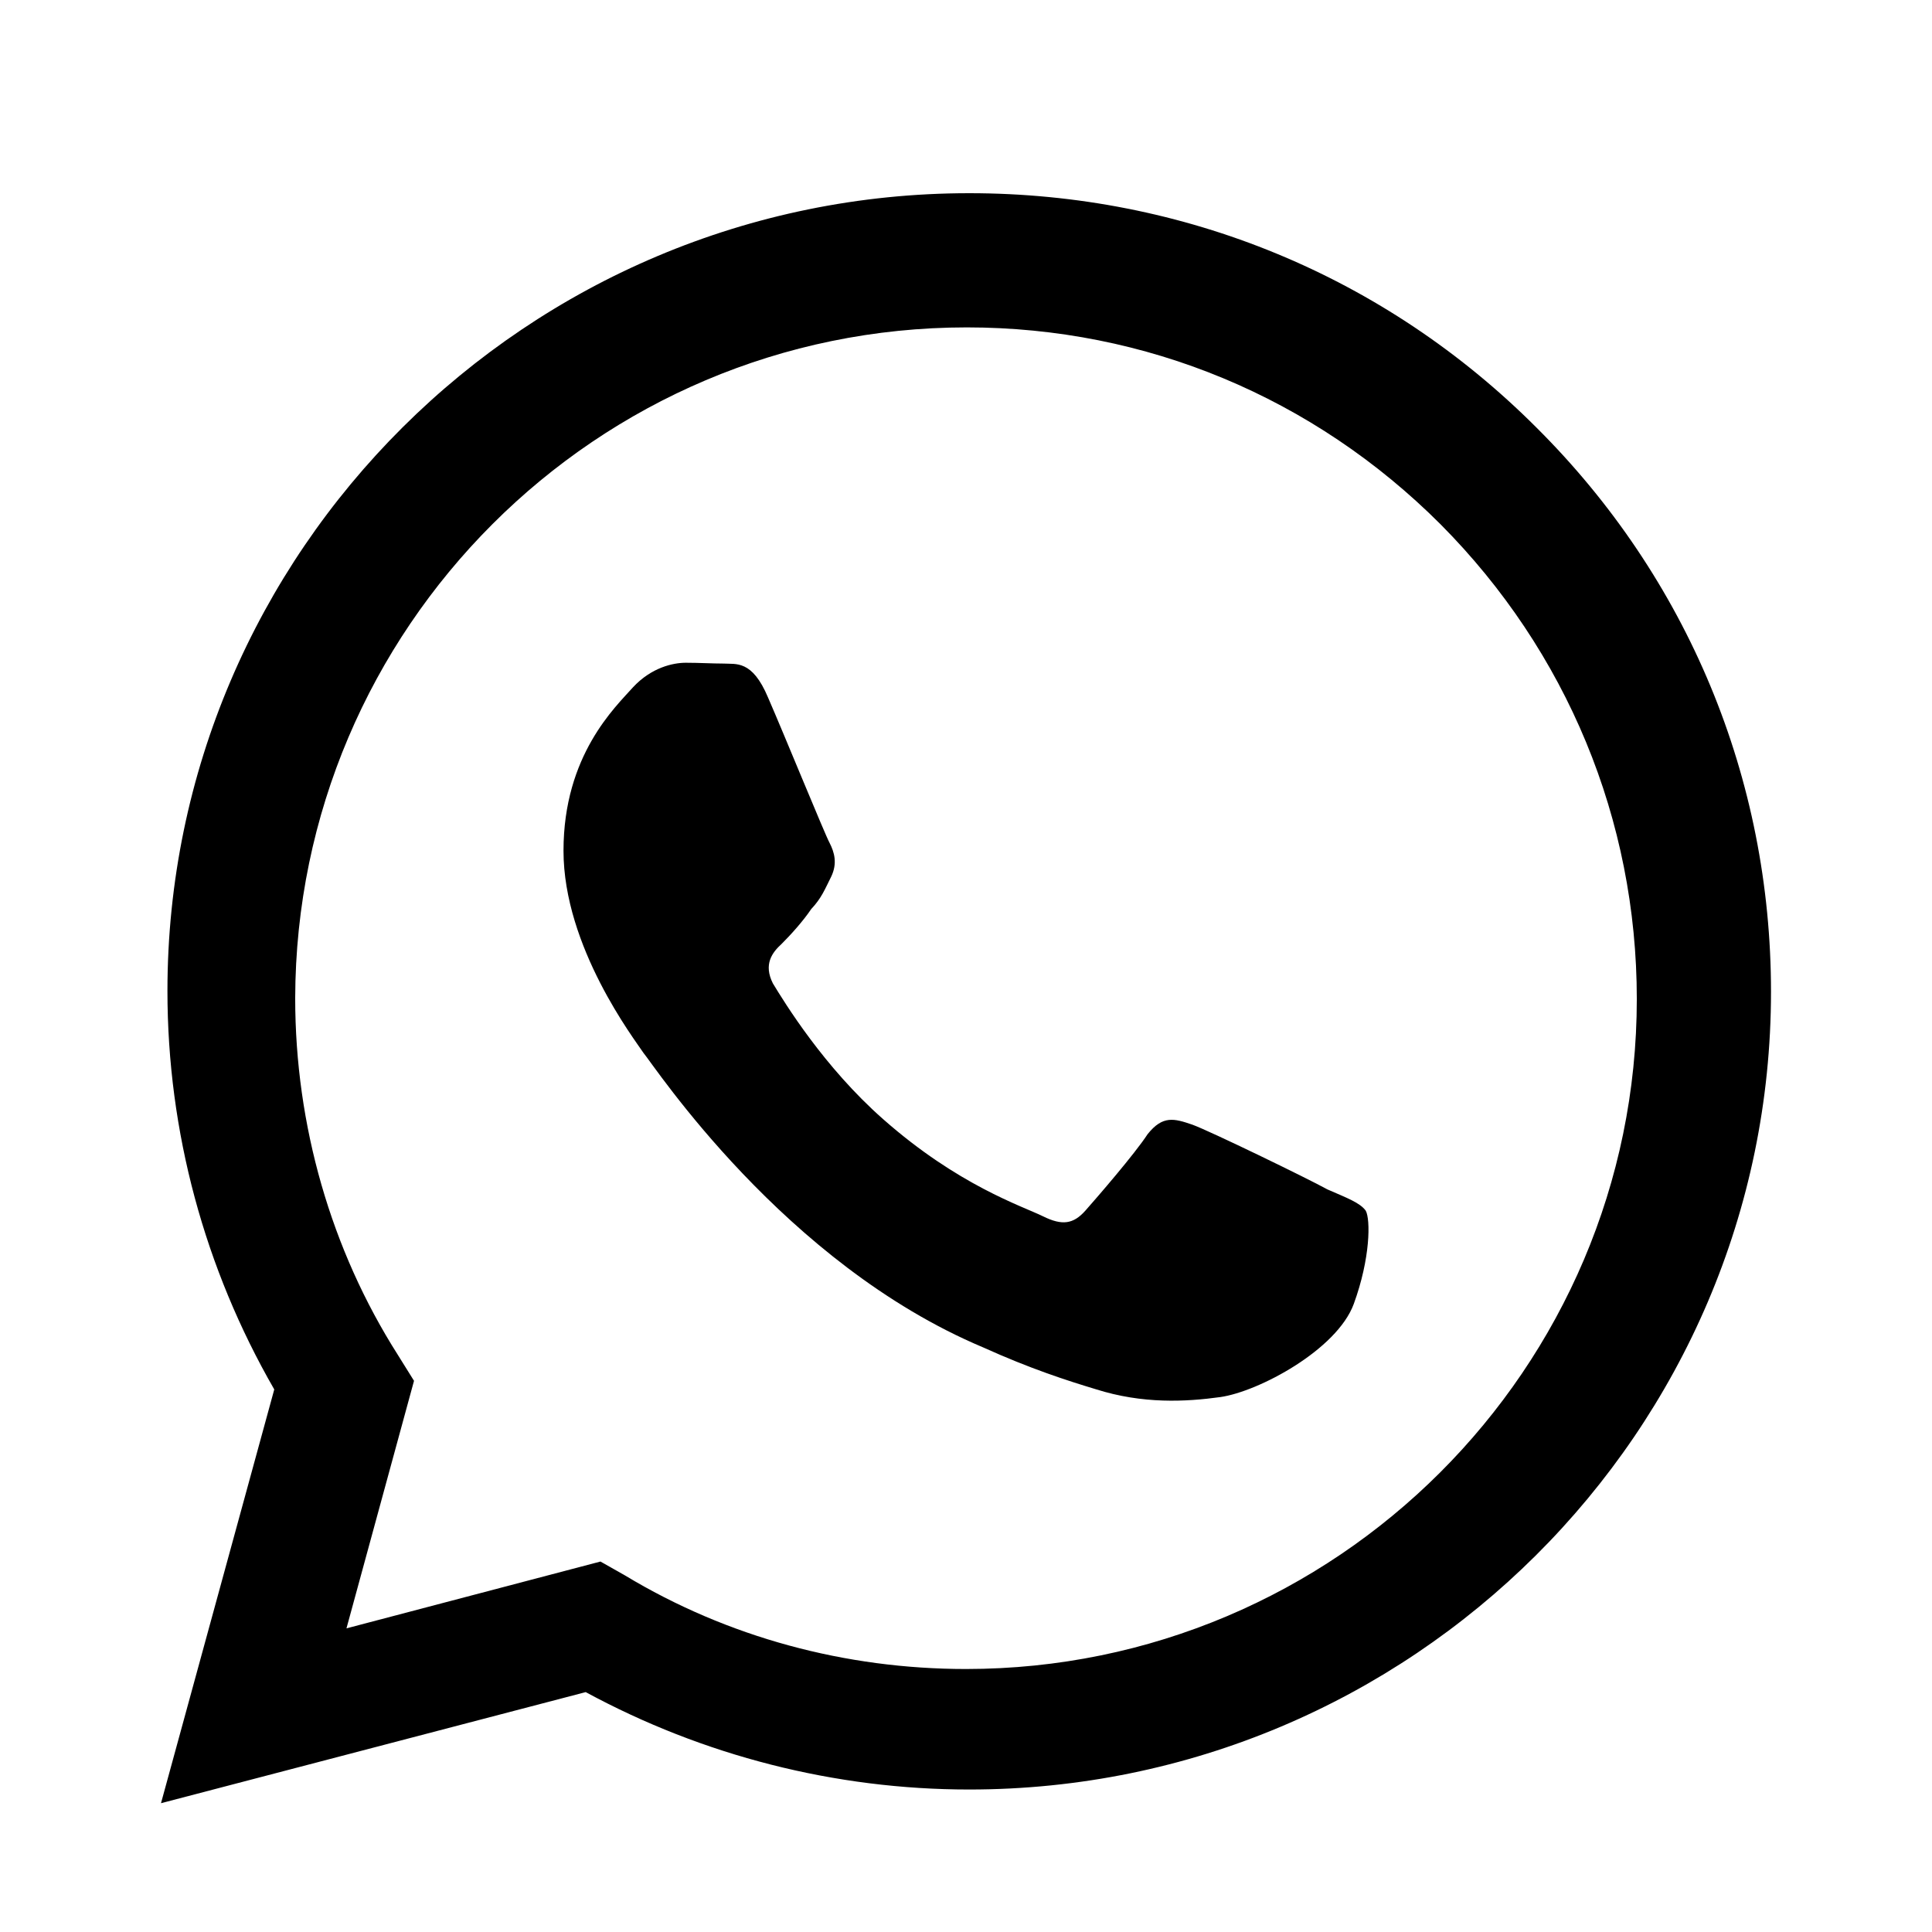
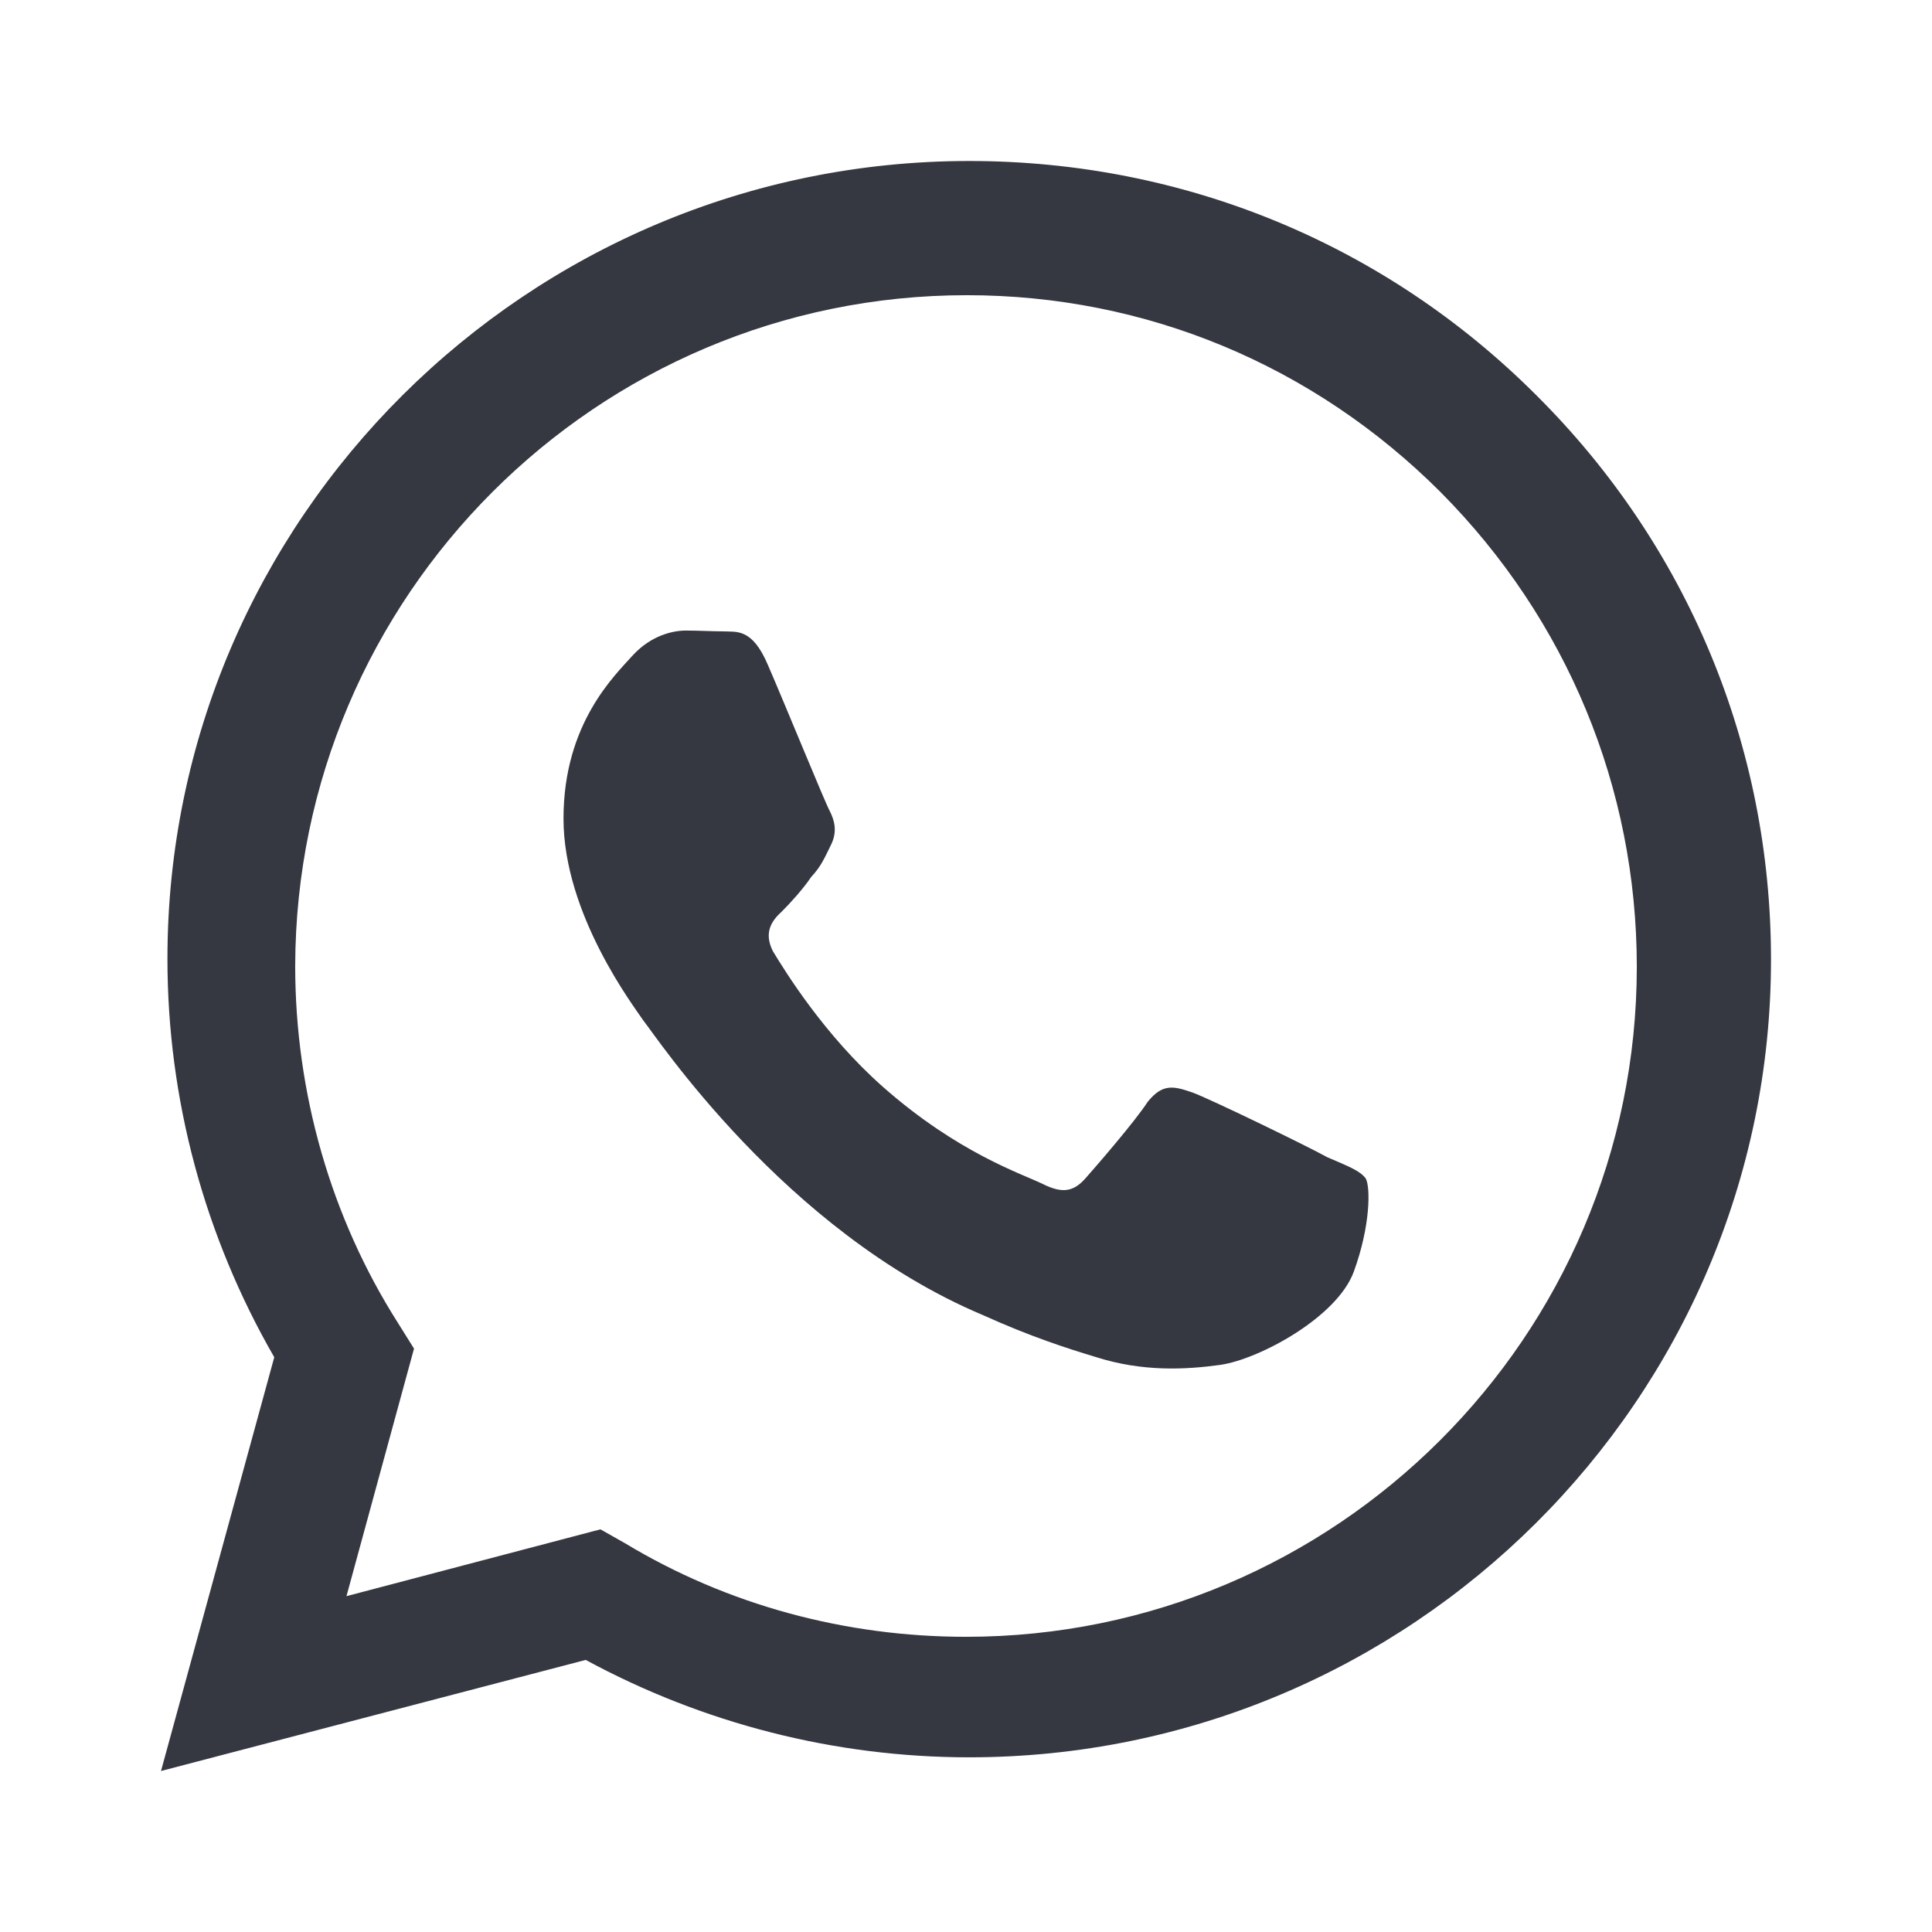
<svg xmlns="http://www.w3.org/2000/svg" viewBox="0 0 24 24">
-   <path fill-rule="evenodd" clip-rule="evenodd" d="M12.04 2.4C6.553 2.4 2.08 6.85 2.08 12.31C2.08 14.06 2.543 15.76 3.407 17.26L2 22.4L7.276 21.02C8.734 21.81 10.372 22.23 12.04 22.23C17.528 22.23 22 17.78 22 12.32C22 9.67 20.965 7.18 19.085 5.31C17.206 3.43 14.704 2.4 12.04 2.4ZM12.01 4.067C14.235 4.067 16.318 4.936 17.896 6.514C19.464 8.092 20.333 10.185 20.333 12.41C20.333 17.001 16.591 20.733 12 20.733C10.503 20.733 9.037 20.339 7.763 19.57L7.459 19.398L4.304 20.228L5.143 17.153L4.941 16.829C4.112 15.525 3.667 13.978 3.667 12.4C3.677 7.808 7.409 4.067 12.01 4.067ZM8.519 8.233C8.36 8.233 8.092 8.292 7.864 8.537C7.645 8.783 7 9.381 7 10.568C7 11.764 7.883 12.912 7.993 13.079C8.132 13.245 9.74 15.697 12.211 16.737C12.797 17.002 13.253 17.149 13.611 17.257C14.196 17.443 14.732 17.414 15.159 17.355C15.636 17.287 16.608 16.767 16.817 16.198C17.025 15.629 17.025 15.148 16.966 15.04C16.896 14.942 16.737 14.883 16.489 14.775C16.241 14.638 15.03 14.05 14.812 13.971C14.584 13.893 14.444 13.854 14.256 14.089C14.097 14.334 13.621 14.883 13.482 15.04C13.333 15.207 13.194 15.227 12.956 15.109C12.697 14.982 11.903 14.726 10.97 13.902C10.236 13.255 9.75 12.461 9.601 12.216C9.482 11.98 9.591 11.833 9.71 11.725C9.819 11.617 9.978 11.441 10.077 11.293C10.206 11.156 10.246 11.048 10.325 10.891C10.405 10.725 10.365 10.587 10.305 10.47C10.246 10.362 9.75 9.145 9.541 8.665C9.343 8.194 9.144 8.253 8.985 8.243C8.846 8.243 8.687 8.233 8.519 8.233Z" />
+   <path fill-rule="evenodd" clip-rule="evenodd" d="M12.04 2C6.553 2 2.08 6.45 2.08 11.91C2.08 13.66 2.543 15.36 3.407 16.86L2 22L7.276 20.62C8.734 21.41 10.372 21.83 12.04 21.83C17.528 21.83 22 17.38 22 11.92C22 9.27 20.965 6.78 19.085 4.91C17.206 3.03 14.704 2 12.04 2ZM12.01 3.667C14.235 3.667 16.318 4.536 17.896 6.114C19.464 7.692 20.333 9.785 20.333 12.01C20.333 16.602 16.591 20.333 12 20.333C10.503 20.333 9.037 19.939 7.763 19.17L7.459 18.998L4.304 19.828L5.143 16.753L4.941 16.43C4.112 15.125 3.667 13.578 3.667 12C3.677 7.409 7.409 3.667 12.01 3.667ZM8.519 7.833C8.36 7.833 8.092 7.892 7.864 8.137C7.645 8.383 7 8.981 7 10.168C7 11.364 7.883 12.512 7.993 12.679C8.132 12.845 9.74 15.298 12.211 16.337C12.797 16.602 13.253 16.749 13.611 16.857C14.196 17.044 14.732 17.014 15.159 16.955C15.636 16.887 16.608 16.367 16.817 15.798C17.025 15.229 17.025 14.748 16.966 14.64C16.896 14.542 16.737 14.483 16.489 14.376C16.241 14.238 15.03 13.65 14.812 13.571C14.584 13.493 14.444 13.454 14.256 13.689C14.097 13.934 13.621 14.483 13.482 14.64C13.333 14.807 13.194 14.827 12.956 14.709C12.697 14.582 11.903 14.326 10.97 13.503C10.236 12.855 9.75 12.061 9.601 11.816C9.482 11.58 9.591 11.433 9.71 11.325C9.819 11.217 9.978 11.041 10.077 10.894C10.206 10.756 10.246 10.648 10.325 10.491C10.405 10.325 10.365 10.187 10.305 10.07C10.246 9.962 9.75 8.746 9.541 8.265C9.343 7.794 9.144 7.853 8.985 7.843C8.846 7.843 8.687 7.833 8.519 7.833Z" fill="#353741" />
</svg>
